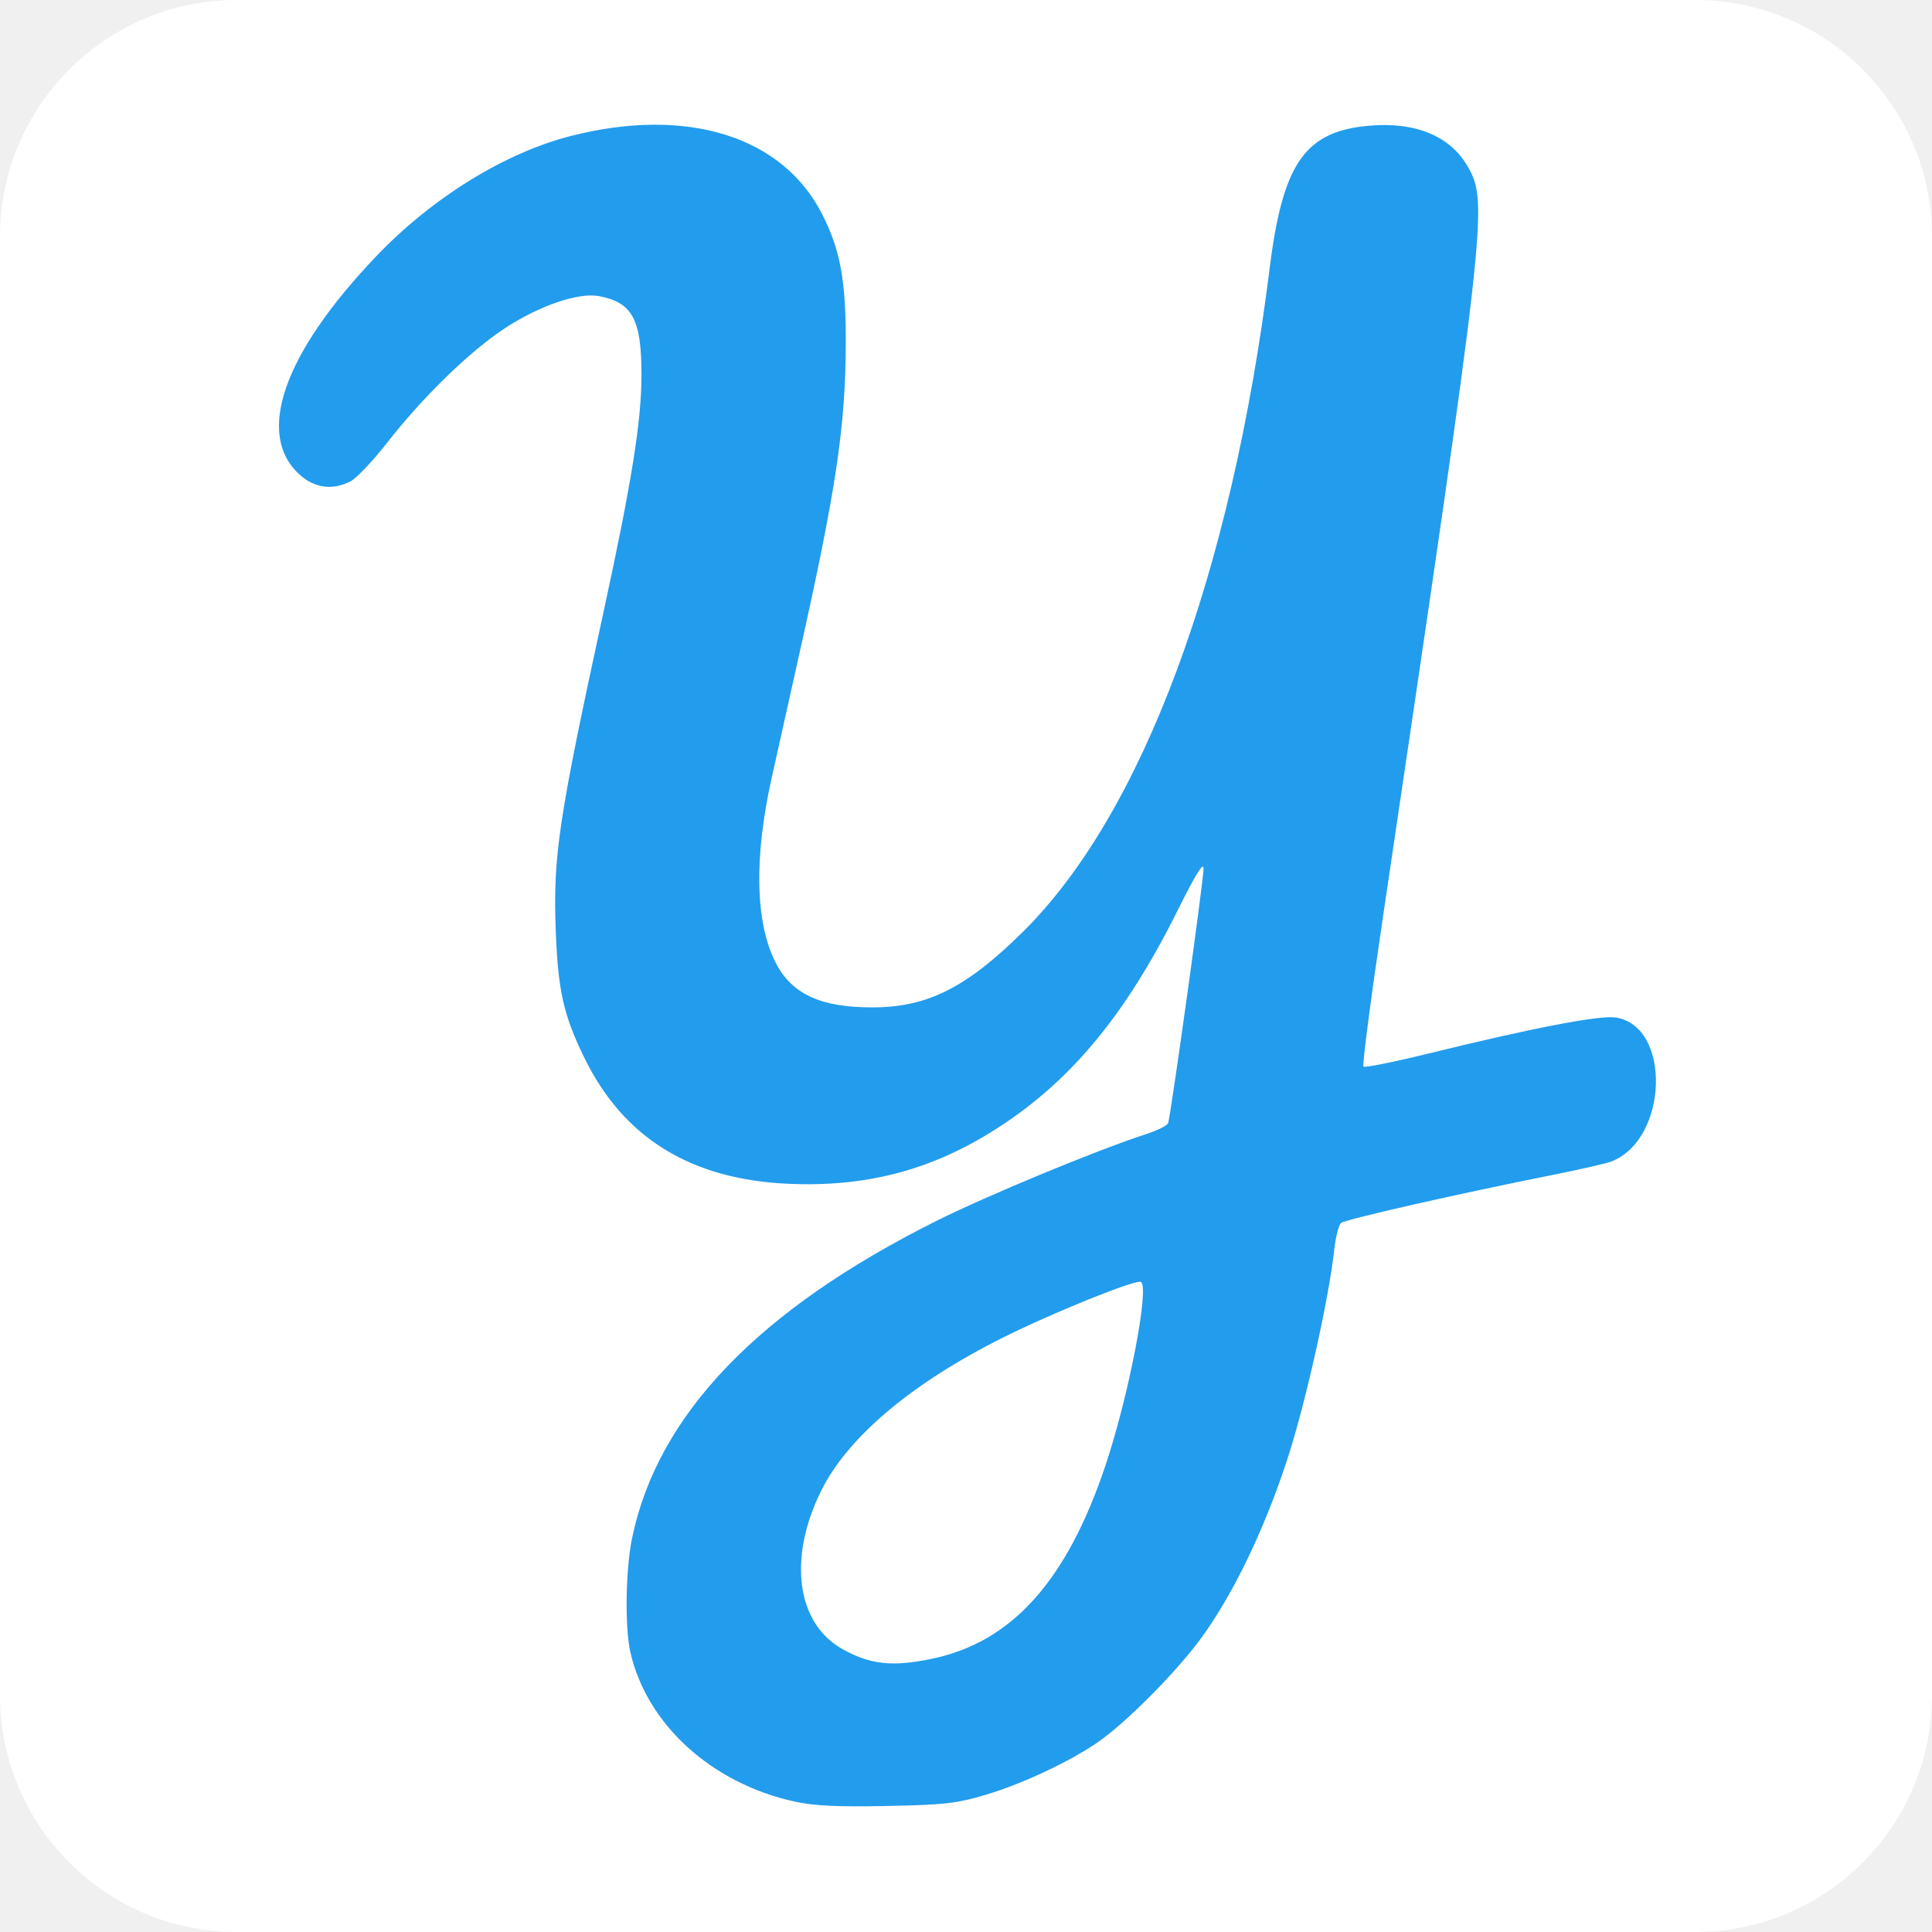
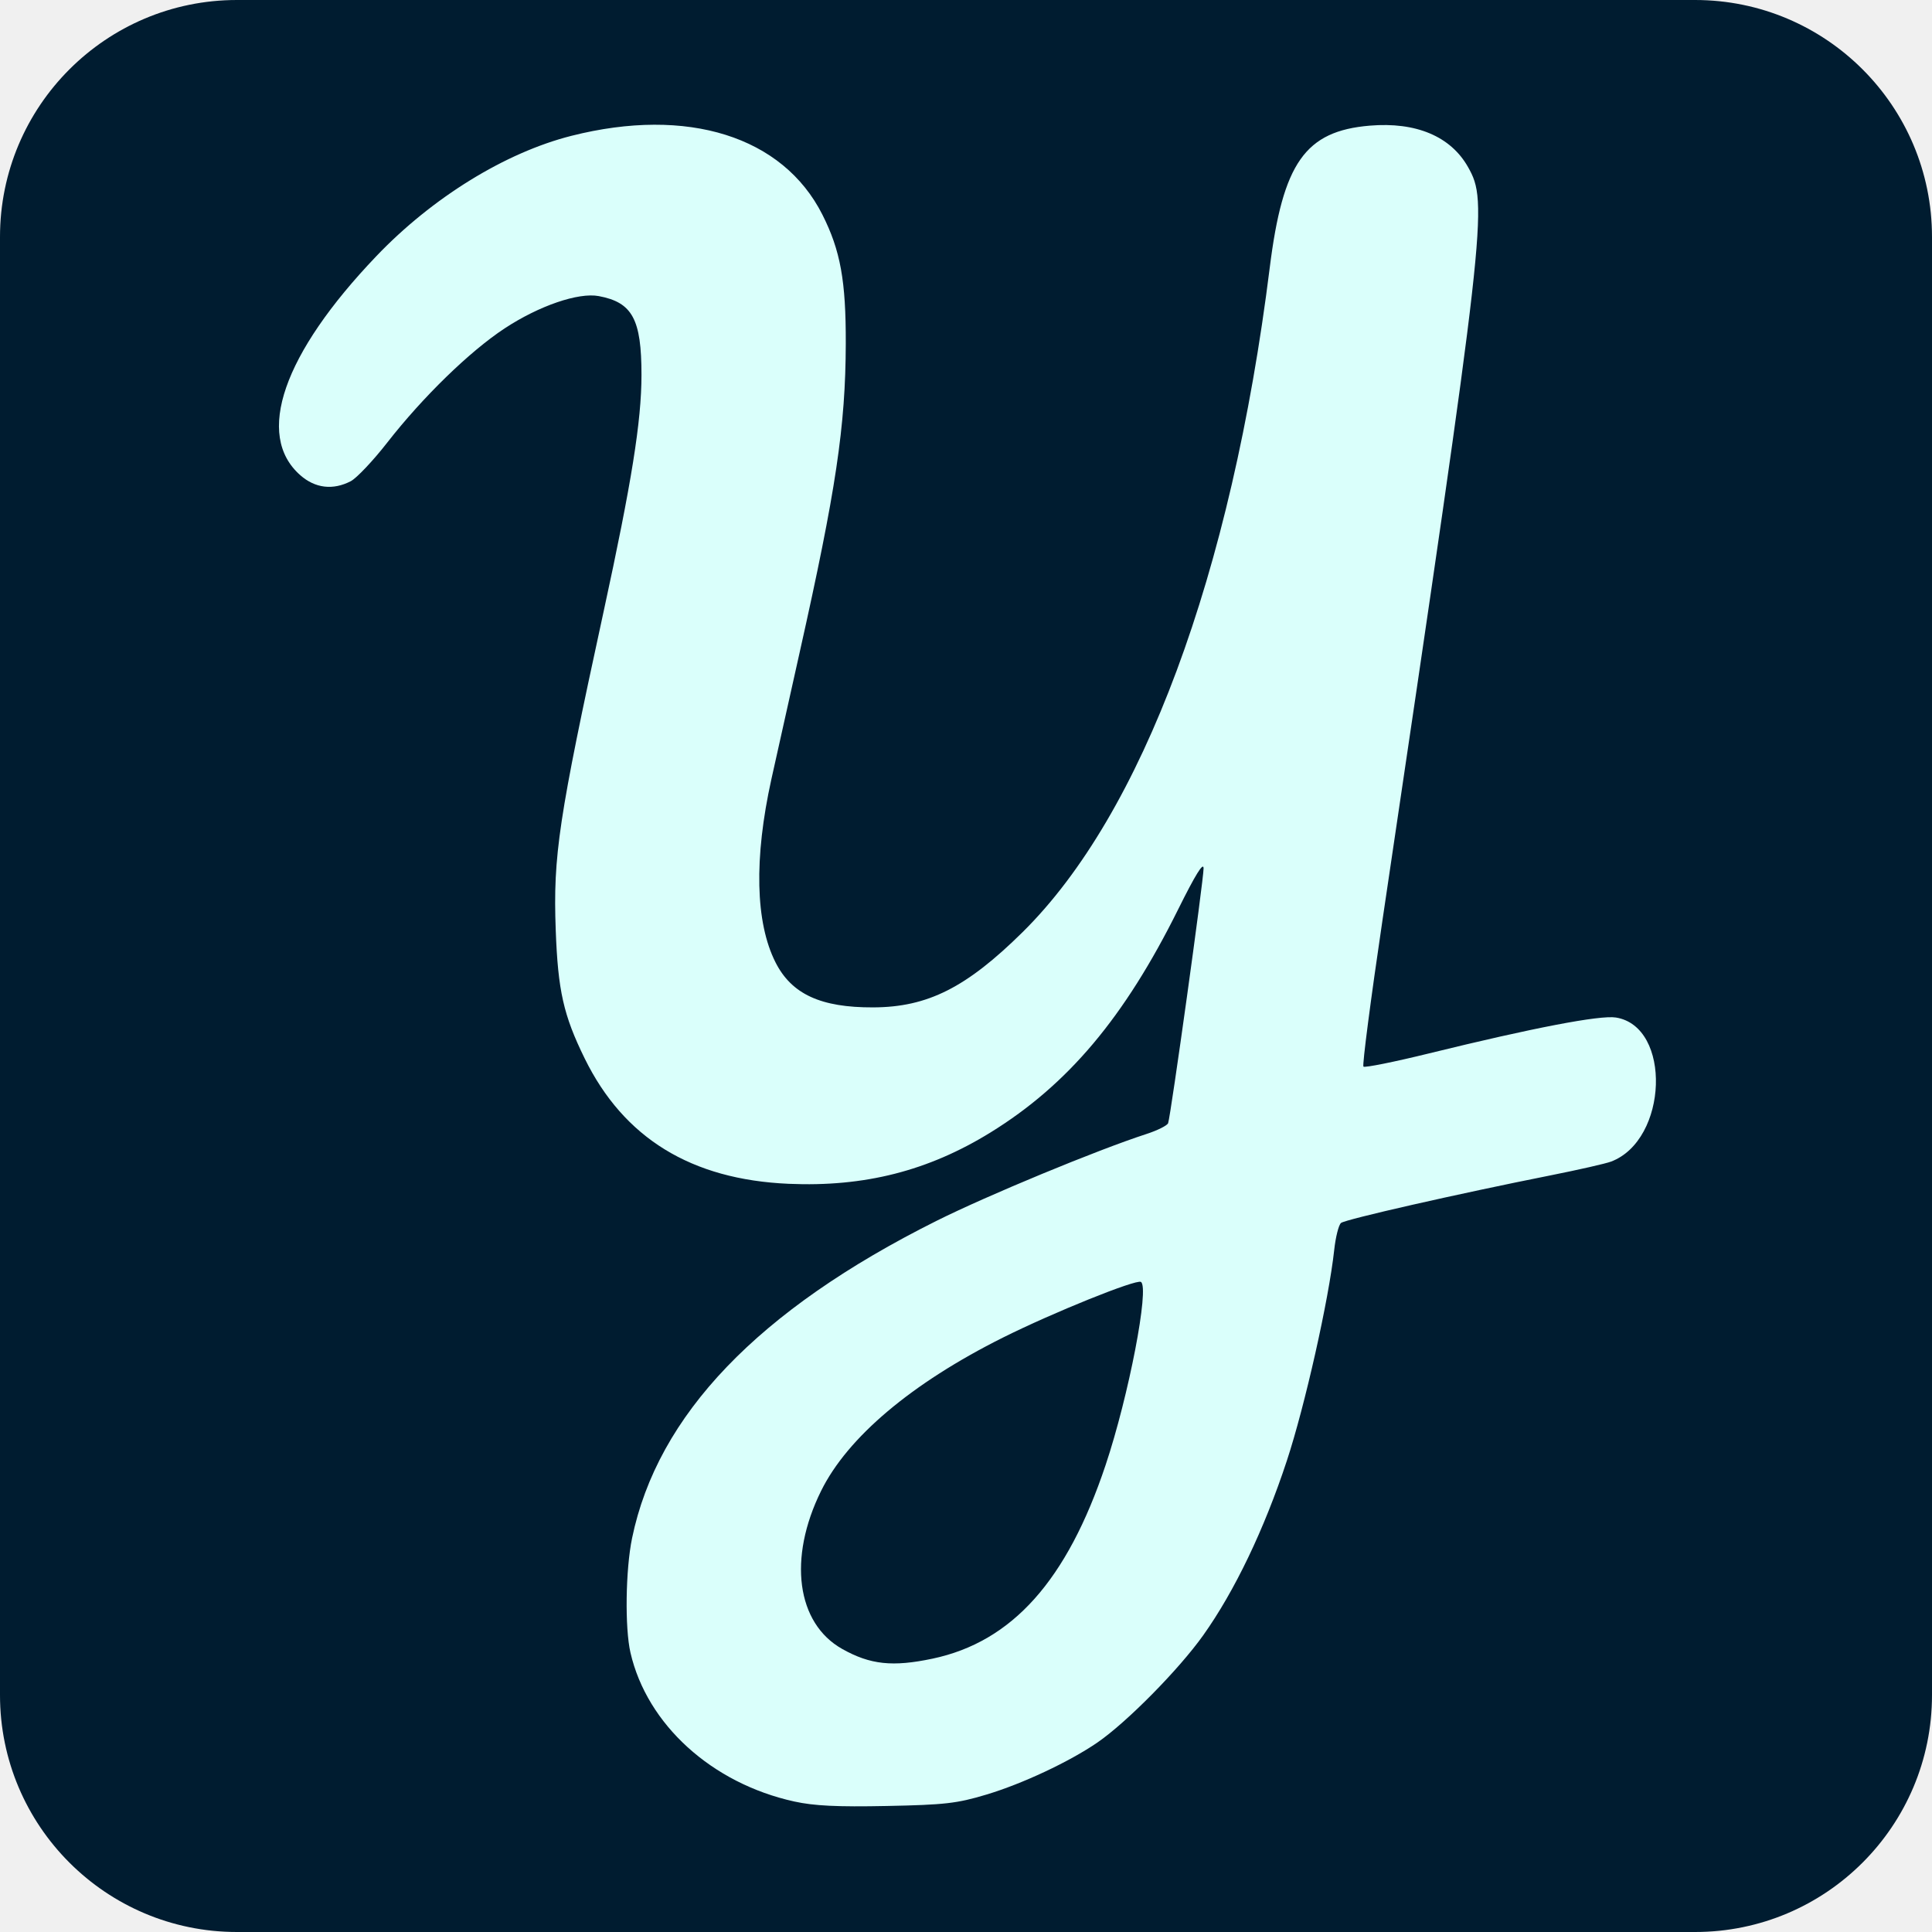
<svg xmlns="http://www.w3.org/2000/svg" version="1.1" id="svg2" width="512" height="512" viewBox="0 0 512 512">
  <defs id="defs6" />
  <g id="g8">
    <g id="g288">
-       <rect style="fill:#ffffff;stroke-width:1.016" id="rect230" width="512" height="512" x="0" y="0" ry="62.792" />
-       <path style="fill:#229ced" d="m 210.5,477.419 c -21.876,-4.809 -39.03,-20.394 -43.421,-39.446 -1.514,-6.571 -1.299,-21.994 0.423,-30.332 6.744,-32.651 33.403,-60.458 80.585,-84.054 13.514,-6.759 42.68,-18.83 55.734,-23.067 2.927,-0.95 5.511,-2.243 5.742,-2.873 0.699,-1.903 9.439,-64.71 9.398,-67.528 -0.027,-1.788 -2.166,1.667 -6.75,10.9 -14.203,28.607 -29.185,46.419 -49.702,59.088 C 246.013,310.292 229.09,314.599 209,313.722 183.17,312.595 165.315,301.621 154.947,280.5 c -5.62,-11.448 -7.086,-17.955 -7.674,-34.054 -0.719,-19.691 0.732,-29.343 12.679,-84.324 C 167.397,127.86 170,111.594 170,99.34 c 0,-14.761 -2.409,-19.2 -11.326,-20.873 -5.394,-1.012 -15.834,2.572 -24.94,8.561 -9.261,6.091 -21.682,18.173 -31.1,30.251 -3.765,4.828 -8.126,9.441 -9.69,10.25 -4.703,2.432 -9.415,1.875 -13.348,-1.579 C 67.511,115.339 74.986,93.786 99.737,67.88 114.571,52.354 133.903,40.431 151.439,35.994 c 30.774,-7.787 56.03,0.144 66.498,20.881 4.795,9.5 6.253,17.539 6.203,34.217 -0.066,21.932 -2.59,38.812 -12.247,81.909 -2.773,12.375 -6.134,27.45 -7.47,33.5 -4.633,20.989 -4.247,37.993 1.103,48.551 4.263,8.412 11.996,11.973 25.883,11.916 14.432,-0.058 24.7,-5.234 39.617,-19.967 31.701,-31.312 55.325,-94.828 65.46,-176 3.478,-27.852 9.398,-36.268 26.524,-37.704 12.262,-1.028 21.438,2.839 26.029,10.968 5.387,9.539 4.9,13.83 -22.655,199.505 -3.124,21.048 -5.4,38.548 -5.059,38.89 0.341,0.341 8.17,-1.235 17.398,-3.503 27.525,-6.765 45.297,-10.177 49.505,-9.504 14.845,2.374 13.839,32.454 -1.278,38.18 -1.402,0.531 -8.602,2.17 -16,3.643 -24.591,4.895 -54.422,11.671 -55.567,12.621 -0.621,0.516 -1.434,3.742 -1.805,7.171 -1.424,13.134 -7.753,41.291 -12.56,55.872 -5.99,18.172 -13.822,34.517 -22.147,46.22 -6.47,9.095 -20.272,23.082 -28.048,28.423 -7.447,5.115 -19.887,10.948 -29.471,13.818 -7.8,2.336 -10.934,2.693 -26.353,3.004 -13.14,0.265 -19.244,-0.03 -24.5,-1.186 z m 36.644,-37.861 c 21.115,-4.475 35.627,-20.714 45.856,-51.313 6.137,-18.357 11.677,-47.09 9.357,-48.524 -1.251,-0.773 -23.387,8.16 -36.617,14.777 -24.161,12.085 -41.113,26.384 -48.145,40.612 -8.816,17.837 -6.512,35.072 5.597,41.878 7.425,4.173 13.375,4.811 23.952,2.569 z" id="path176" />
+       <rect style="fill:#001C30;stroke-width:1.016" id="rect230" width="512" height="512" x="0" y="0" ry="62.792" />
+       <path style="fill:#DAFFFB" d="m 210.5,477.419 c -21.876,-4.809 -39.03,-20.394 -43.421,-39.446 -1.514,-6.571 -1.299,-21.994 0.423,-30.332 6.744,-32.651 33.403,-60.458 80.585,-84.054 13.514,-6.759 42.68,-18.83 55.734,-23.067 2.927,-0.95 5.511,-2.243 5.742,-2.873 0.699,-1.903 9.439,-64.71 9.398,-67.528 -0.027,-1.788 -2.166,1.667 -6.75,10.9 -14.203,28.607 -29.185,46.419 -49.702,59.088 C 246.013,310.292 229.09,314.599 209,313.722 183.17,312.595 165.315,301.621 154.947,280.5 c -5.62,-11.448 -7.086,-17.955 -7.674,-34.054 -0.719,-19.691 0.732,-29.343 12.679,-84.324 C 167.397,127.86 170,111.594 170,99.34 c 0,-14.761 -2.409,-19.2 -11.326,-20.873 -5.394,-1.012 -15.834,2.572 -24.94,8.561 -9.261,6.091 -21.682,18.173 -31.1,30.251 -3.765,4.828 -8.126,9.441 -9.69,10.25 -4.703,2.432 -9.415,1.875 -13.348,-1.579 C 67.511,115.339 74.986,93.786 99.737,67.88 114.571,52.354 133.903,40.431 151.439,35.994 c 30.774,-7.787 56.03,0.144 66.498,20.881 4.795,9.5 6.253,17.539 6.203,34.217 -0.066,21.932 -2.59,38.812 -12.247,81.909 -2.773,12.375 -6.134,27.45 -7.47,33.5 -4.633,20.989 -4.247,37.993 1.103,48.551 4.263,8.412 11.996,11.973 25.883,11.916 14.432,-0.058 24.7,-5.234 39.617,-19.967 31.701,-31.312 55.325,-94.828 65.46,-176 3.478,-27.852 9.398,-36.268 26.524,-37.704 12.262,-1.028 21.438,2.839 26.029,10.968 5.387,9.539 4.9,13.83 -22.655,199.505 -3.124,21.048 -5.4,38.548 -5.059,38.89 0.341,0.341 8.17,-1.235 17.398,-3.503 27.525,-6.765 45.297,-10.177 49.505,-9.504 14.845,2.374 13.839,32.454 -1.278,38.18 -1.402,0.531 -8.602,2.17 -16,3.643 -24.591,4.895 -54.422,11.671 -55.567,12.621 -0.621,0.516 -1.434,3.742 -1.805,7.171 -1.424,13.134 -7.753,41.291 -12.56,55.872 -5.99,18.172 -13.822,34.517 -22.147,46.22 -6.47,9.095 -20.272,23.082 -28.048,28.423 -7.447,5.115 -19.887,10.948 -29.471,13.818 -7.8,2.336 -10.934,2.693 -26.353,3.004 -13.14,0.265 -19.244,-0.03 -24.5,-1.186 z m 36.644,-37.861 c 21.115,-4.475 35.627,-20.714 45.856,-51.313 6.137,-18.357 11.677,-47.09 9.357,-48.524 -1.251,-0.773 -23.387,8.16 -36.617,14.777 -24.161,12.085 -41.113,26.384 -48.145,40.612 -8.816,17.837 -6.512,35.072 5.597,41.878 7.425,4.173 13.375,4.811 23.952,2.569 z" id="path176" />
    </g>
  </g>
</svg>
